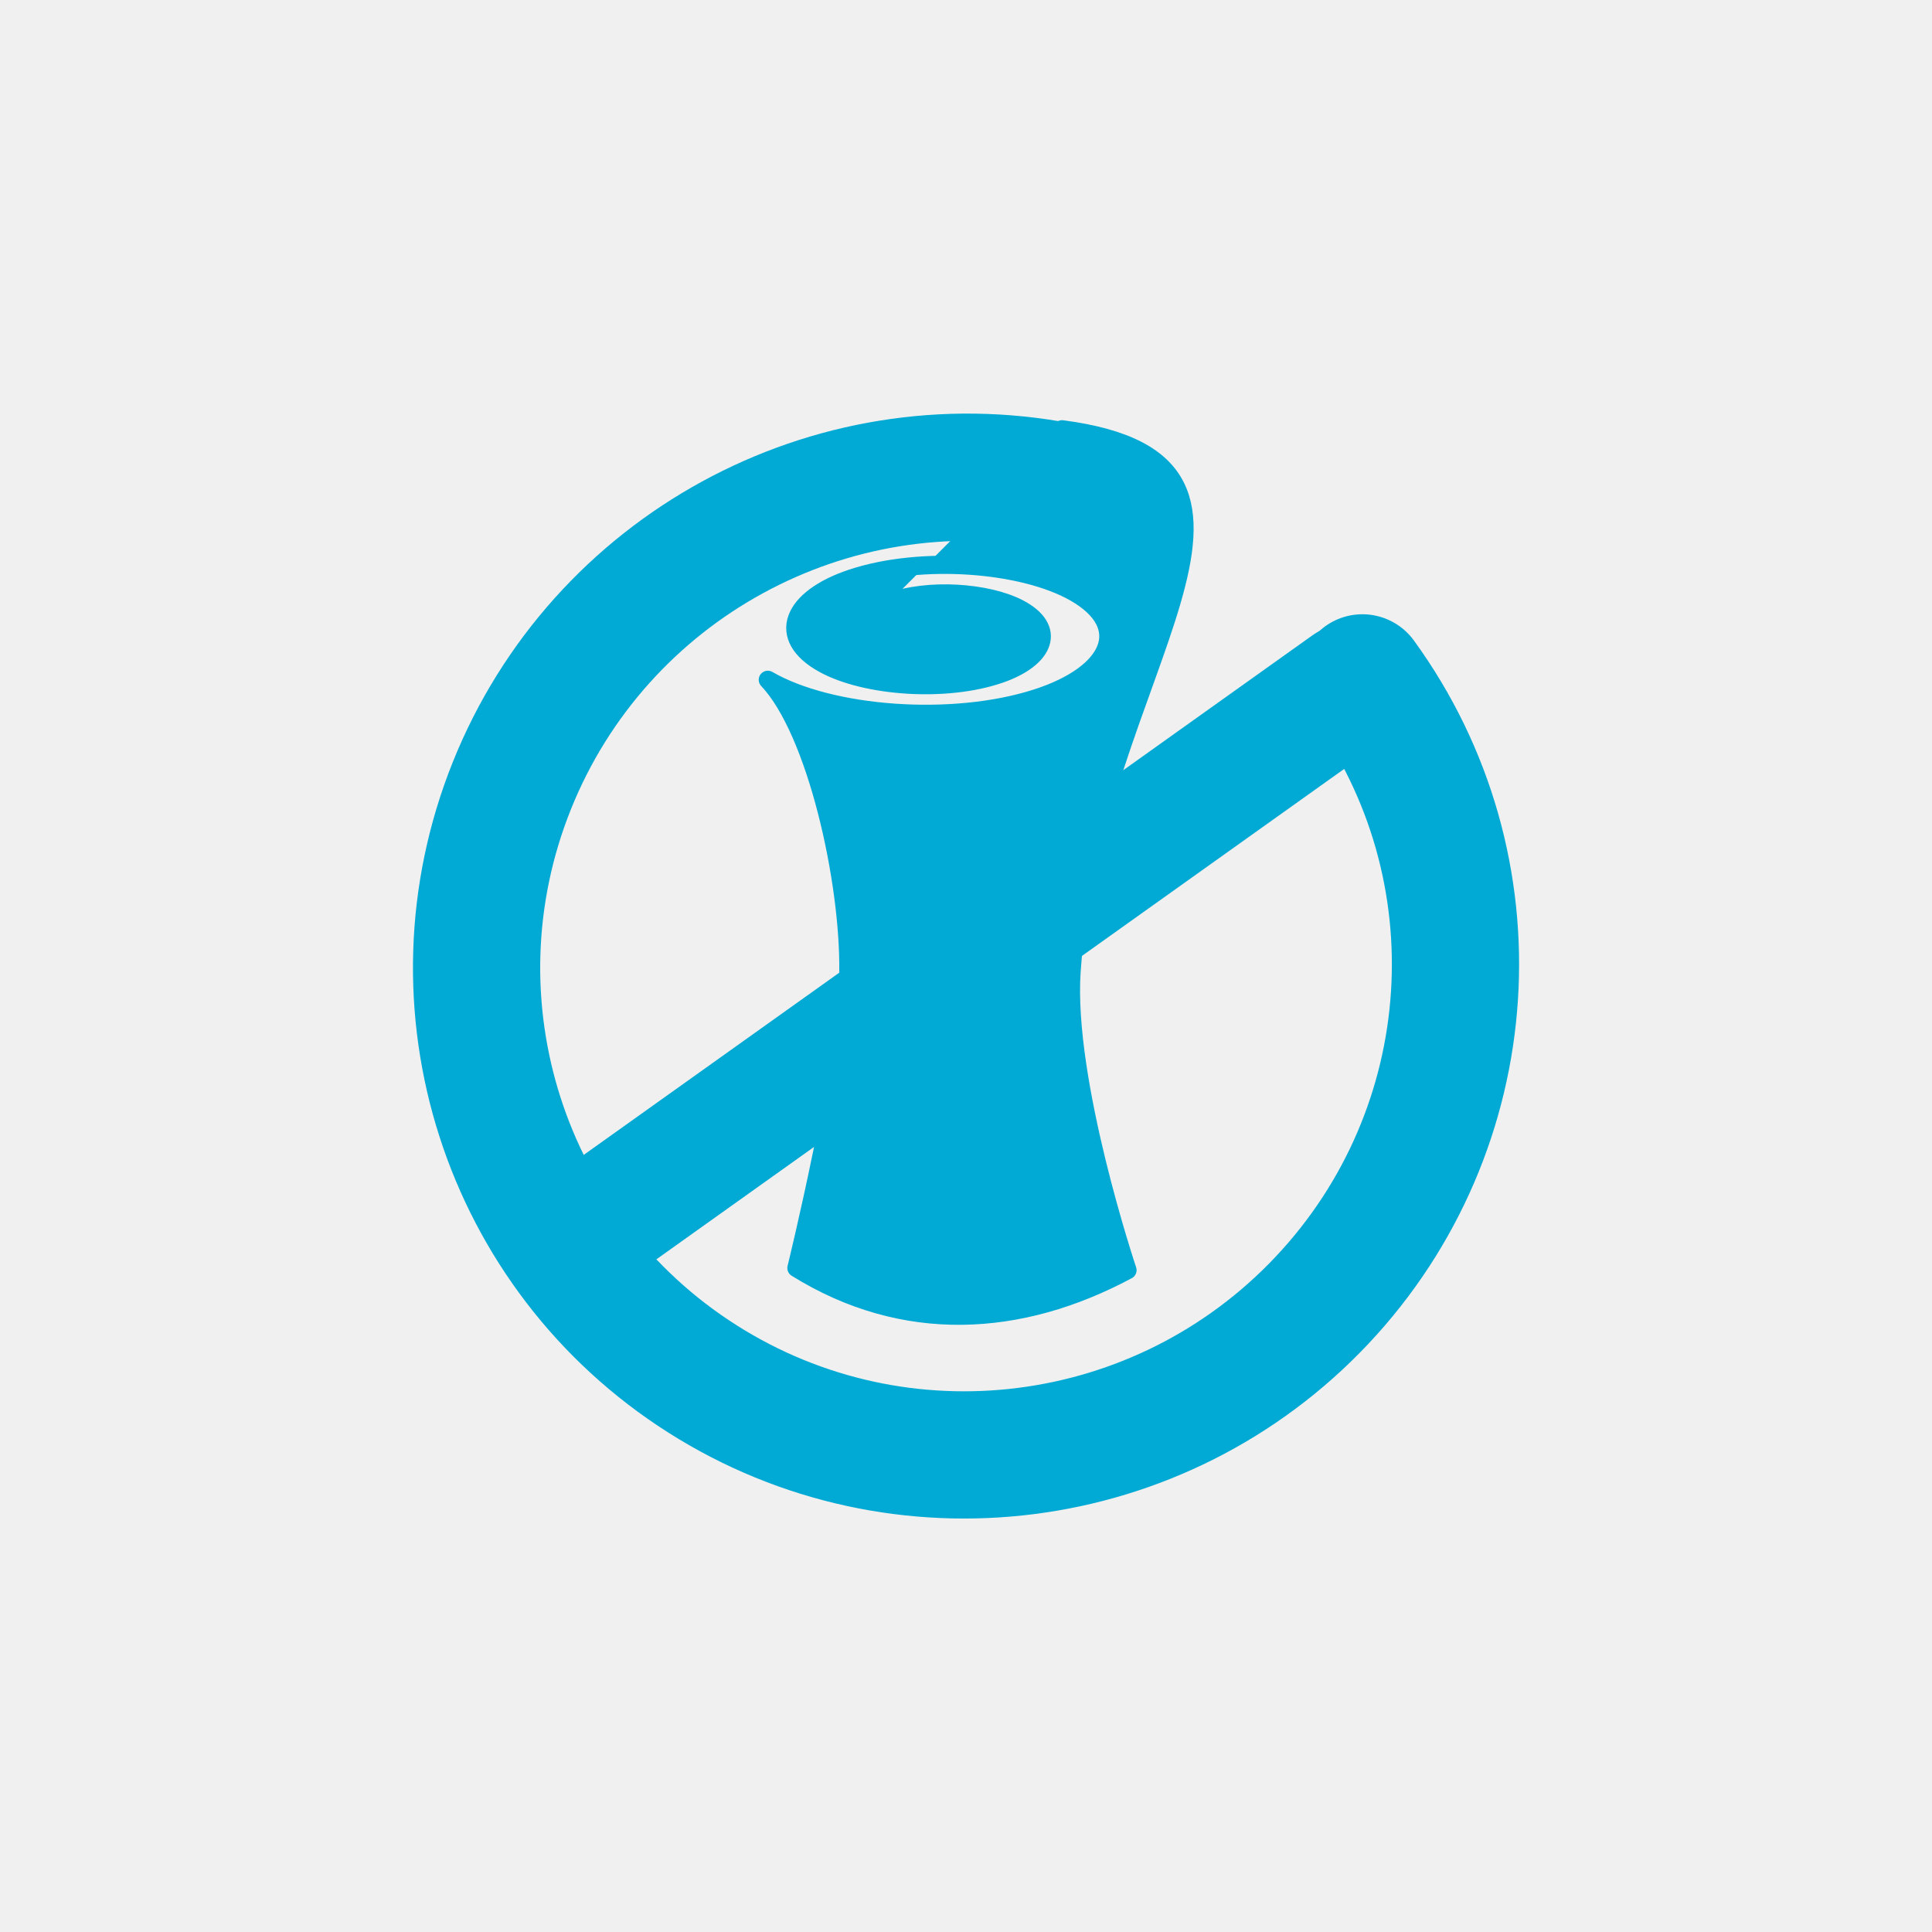
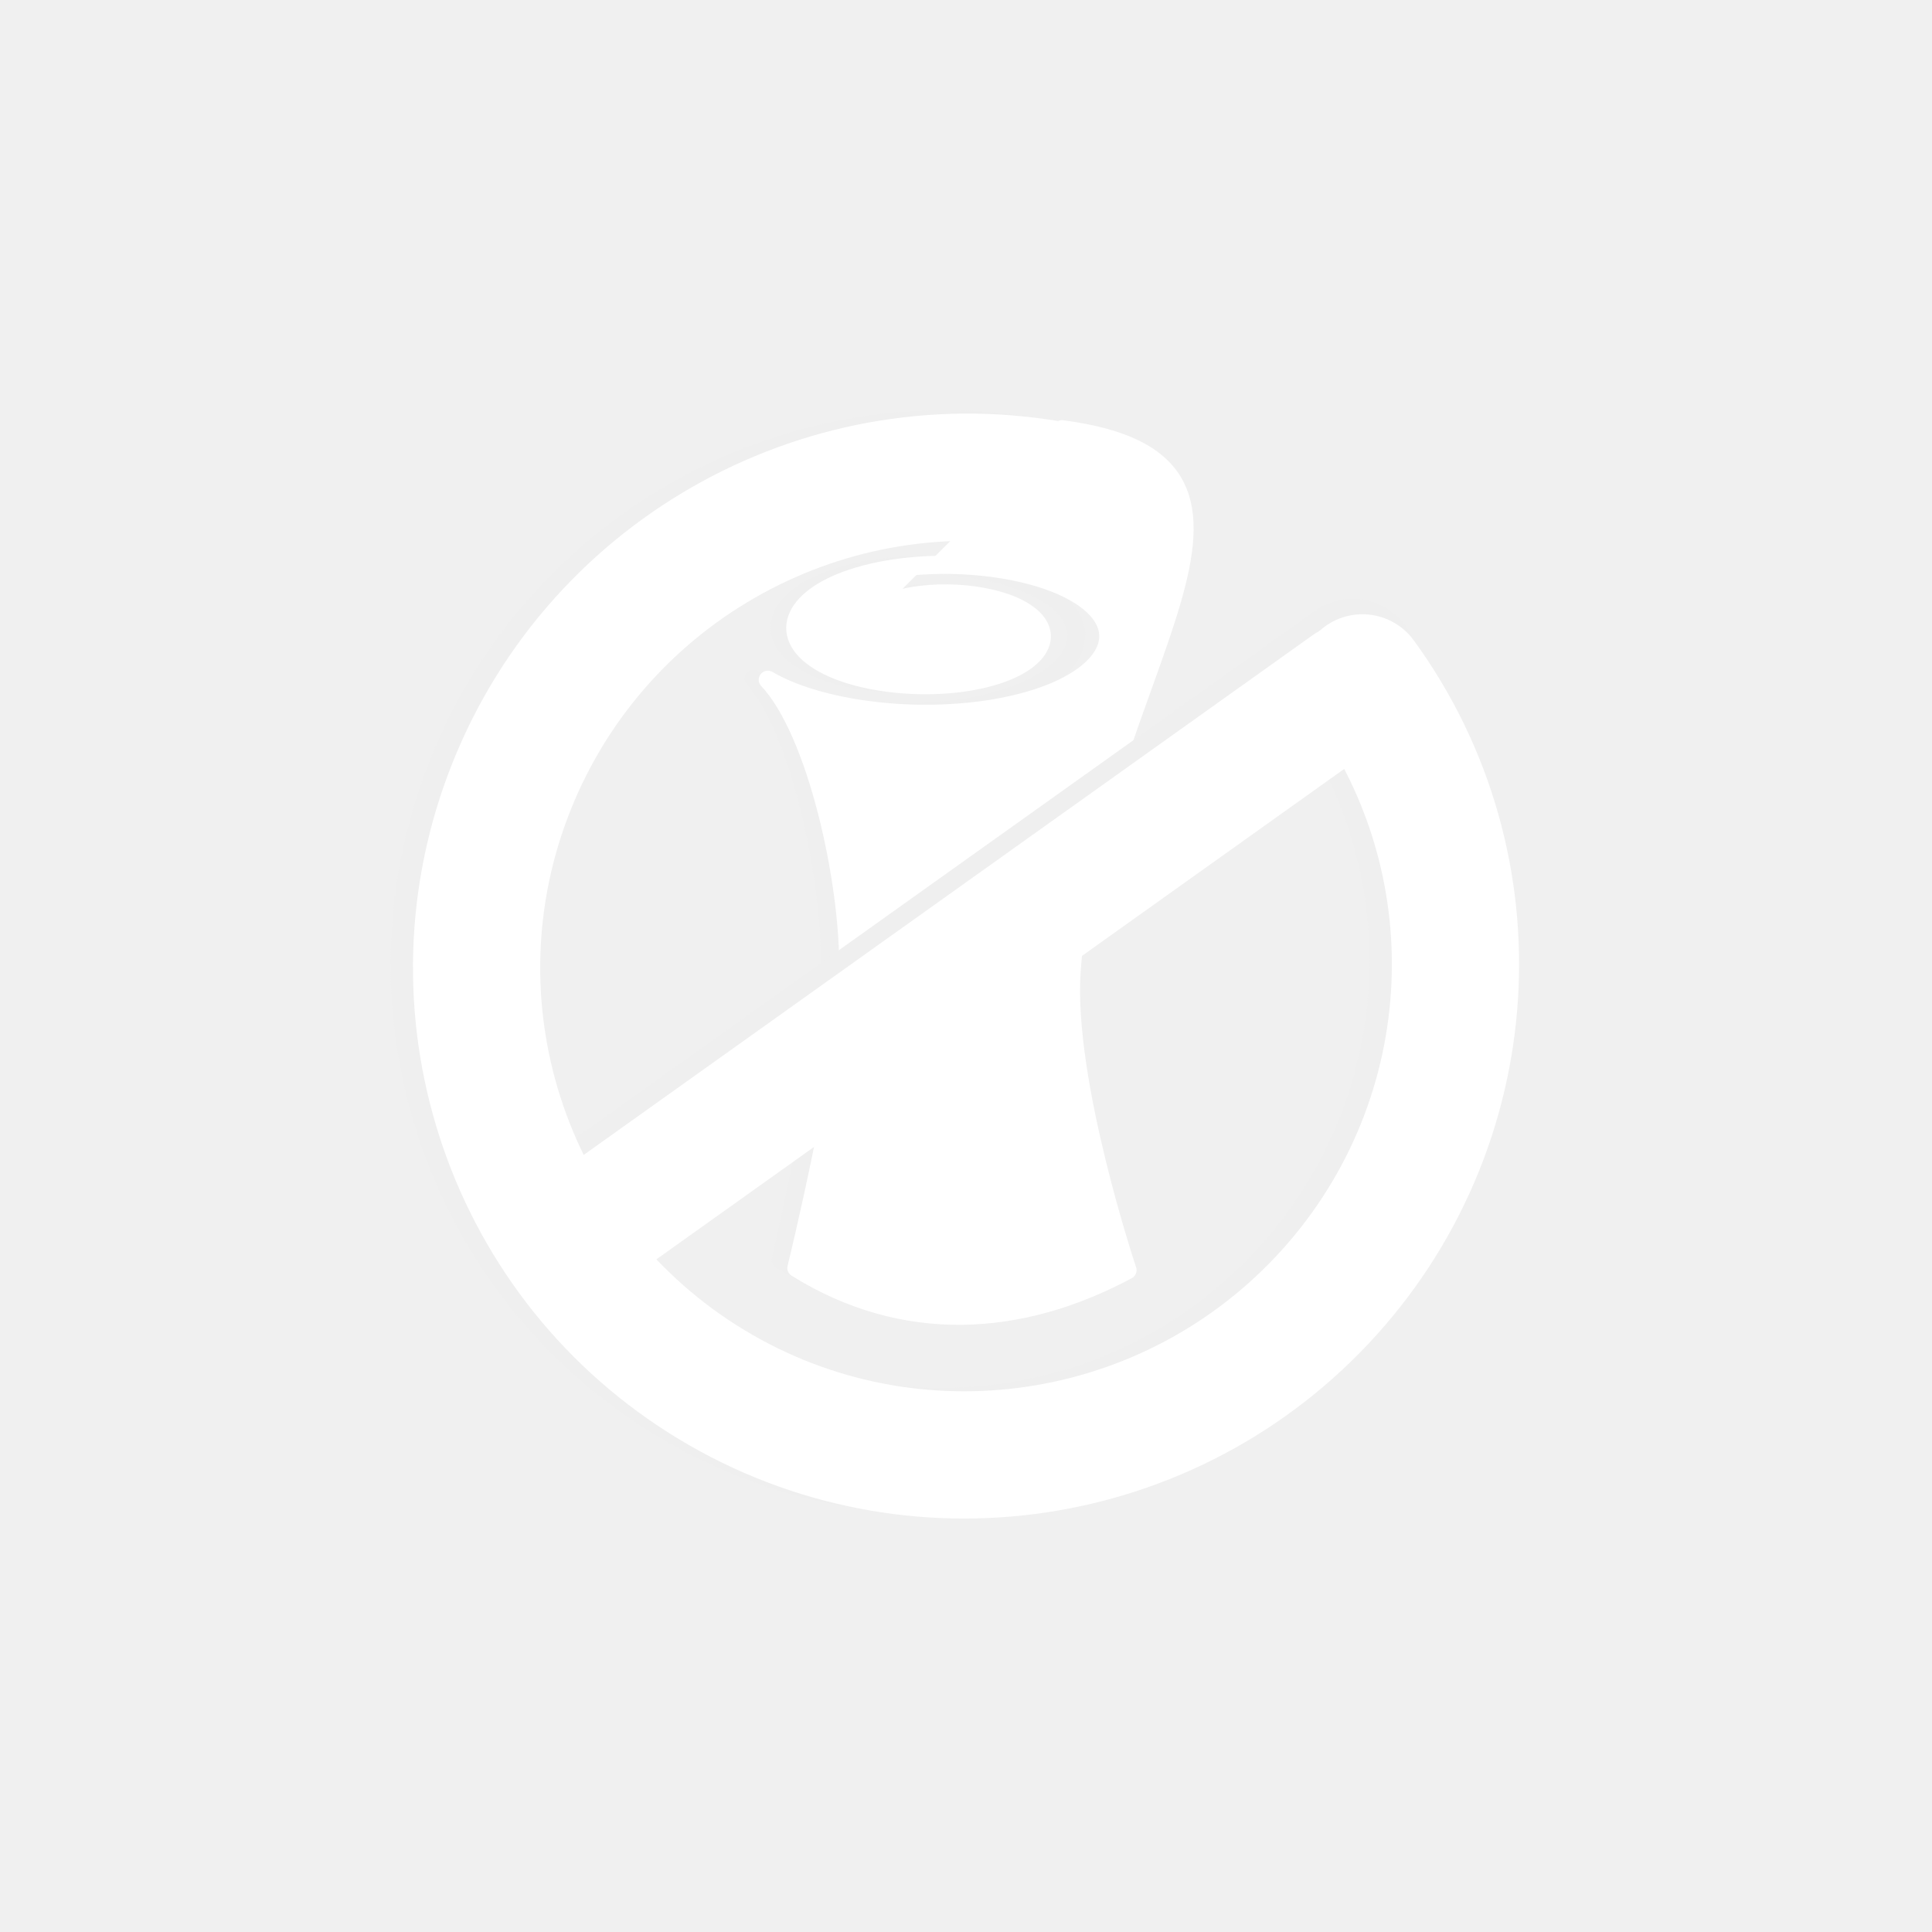
<svg xmlns="http://www.w3.org/2000/svg" width="150mm" height="150mm" viewBox="0 0 531.496 531.496" id="svg4409" version="1.1">
  <defs id="defs4411" />
  <g id="layer1" transform="translate(0,-520.8661)">
    <g transform="translate(510.5228,191.6201)" id="g4386" style="stroke:#5f8dd3">
-       <g id="g4137">
-         <path style="fill:#00aad4;fill-opacity:1;fill-rule:evenodd;stroke:#00aad4;stroke-width:5;stroke-linecap:round;stroke-linejoin:round;stroke-miterlimit:4;stroke-dasharray:none;stroke-opacity:1" d="m -265.919,494.916 c 10.64,-3.946 26.965,-2.832 35.657,1.696 10.534,5.486 7.363,13.743 -5.242,18.086 -14.86,5.12 -36.932,3.504 -48.425,-2.815 -13.273,-7.298 -8.931,-18.034 7.844,-23.579 19.064,-6.301 46.911,-4.18 61.192,3.934 16.024,9.105 10.505,22.329 -10.445,29.071 -23.262,7.486 -56.897,4.858 -73.96,-5.053 13.362,14.097 22.522,55.515 22.154,80.392 -0.368,24.877 -14.286,81.429 -14.286,81.429 29.524,18.38 61.558,16.422 91.082,0.592 0,0 -17.446,-52.005 -15.383,-82.179 5.593,-81.792 68.646,-139.796 -2.614,-149.149" id="path4247" />
-         <path style="fill:none;fill-rule:evenodd;stroke:#00aad4;stroke-width:35;stroke-linecap:round;stroke-linejoin:round;stroke-miterlimit:4;stroke-dasharray:none;stroke-opacity:1" d="M -139.329,518.287 -351.157,669.32" id="path4297" />
-         <path style="opacity:1;fill:none;fill-opacity:1;stroke:#00aad4;stroke-width:35;stroke-linecap:round;stroke-linejoin:round;stroke-miterlimit:4;stroke-dasharray:none;stroke-opacity:1" id="path4379" d="m -412.352,338.175 a 134.819,134.297 0 0 1 -109.41,132.177 134.819,134.297 0 0 1 -150.757,-82.443 134.819,134.297 0 0 1 53.216,-162.907 134.819,134.297 0 0 1 170.593,21.719" transform="matrix(0.8100337,-0.5863834,0.5863834,0.8100337,0,0)" />
+       <g id="g4137" style="fill:none;stroke:#ffffff">
+         <path style="opacity:1;fill:none;fill-opacity:1;stroke:#efefef;stroke-width:35;stroke-linecap:round;stroke-linejoin:round;stroke-miterlimit:4;stroke-dasharray:none;stroke-opacity:1" id="path4379-8" d="m -416.778,333.82 a 134.819,134.297 0 0 1 -109.41,132.177 134.819,134.297 0 0 1 -150.757,-82.443 134.819,134.297 0 0 1 53.216,-162.907 134.819,134.297 0 0 1 170.593,21.719" transform="matrix(0.8100337,-0.5863834,0.5863834,0.8100337,0,0)" />
+         <path style="opacity:1;fill:#f0f0f0;fill-opacity:1;fill-rule:evenodd;stroke:#efefef;stroke-width:4.841;stroke-linecap:round;stroke-linejoin:round;stroke-miterlimit:4;stroke-dasharray:none;stroke-opacity:1" d="m -271.619,494.845 c 10.093,-3.899 25.577,-2.799 33.822,1.676 9.992,5.422 6.984,13.581 -4.972,17.873 -14.095,5.06 -35.031,3.463 -45.933,-2.782 -12.59,-7.212 -8.471,-17.822 7.44,-23.301 18.083,-6.227 44.497,-4.131 58.043,3.888 15.2,8.997 9.964,22.066 -9.908,28.729 -22.065,7.398 -53.969,4.801 -70.153,-4.994 12.675,13.931 21.363,54.861 21.014,79.445 -0.349,24.584 -13.55,80.47 -13.55,80.47 28.004,18.164 58.39,16.228 86.394,0.585 0,0 -16.548,-51.393 -14.591,-81.211 5.306,-80.829 65.113,-138.149 -2.479,-147.393" id="path4247-4" />
+         <path style="fill:#ffffff;fill-opacity:1;fill-rule:evenodd;stroke:#ffffff;stroke-width:5;stroke-linecap:round;stroke-linejoin:round;stroke-miterlimit:4;stroke-dasharray:none;stroke-opacity:1" d="m -265.919,494.916 c 10.64,-3.946 26.965,-2.832 35.657,1.696 10.534,5.486 7.363,13.743 -5.242,18.086 -14.86,5.12 -36.932,3.504 -48.425,-2.815 -13.273,-7.298 -8.931,-18.034 7.844,-23.579 19.064,-6.301 46.911,-4.18 61.192,3.934 16.024,9.105 10.505,22.329 -10.445,29.071 -23.262,7.486 -56.897,4.858 -73.96,-5.053 13.362,14.097 22.522,55.515 22.154,80.392 -0.368,24.877 -14.286,81.429 -14.286,81.429 29.524,18.38 61.558,16.422 91.082,0.592 0,0 -17.446,-52.005 -15.383,-82.179 5.593,-81.792 68.646,-139.796 -2.614,-149.149" id="path4247" />
+         <path style="fill:#cccccc;fill-rule:evenodd;stroke:#efefef;stroke-width:35.949;stroke-linecap:round;stroke-linejoin:round;stroke-miterlimit:4;stroke-dasharray:none;stroke-opacity:1" d="M -138.409,511.953 -355.978,667.08" id="path4297-0" />
+         <path style="fill:none;fill-rule:evenodd;stroke:#ffffff;stroke-width:35;stroke-linecap:round;stroke-linejoin:round;stroke-miterlimit:4;stroke-dasharray:none;stroke-opacity:1" d="M -139.329,518.287 -351.157,669.32" id="path4297" />
+         <path style="opacity:1;fill:none;fill-opacity:1;stroke:#ffffff;stroke-width:35;stroke-linecap:round;stroke-linejoin:round;stroke-miterlimit:4;stroke-dasharray:none;stroke-opacity:1" id="path4379" d="m -412.352,338.175 a 134.819,134.297 0 0 1 -109.41,132.177 134.819,134.297 0 0 1 -150.757,-82.443 134.819,134.297 0 0 1 53.216,-162.907 134.819,134.297 0 0 1 170.593,21.719" transform="matrix(0.8100337,-0.5863834,0.5863834,0.8100337,0,0)" />
      </g>
    </g>
  </g>
</svg>
